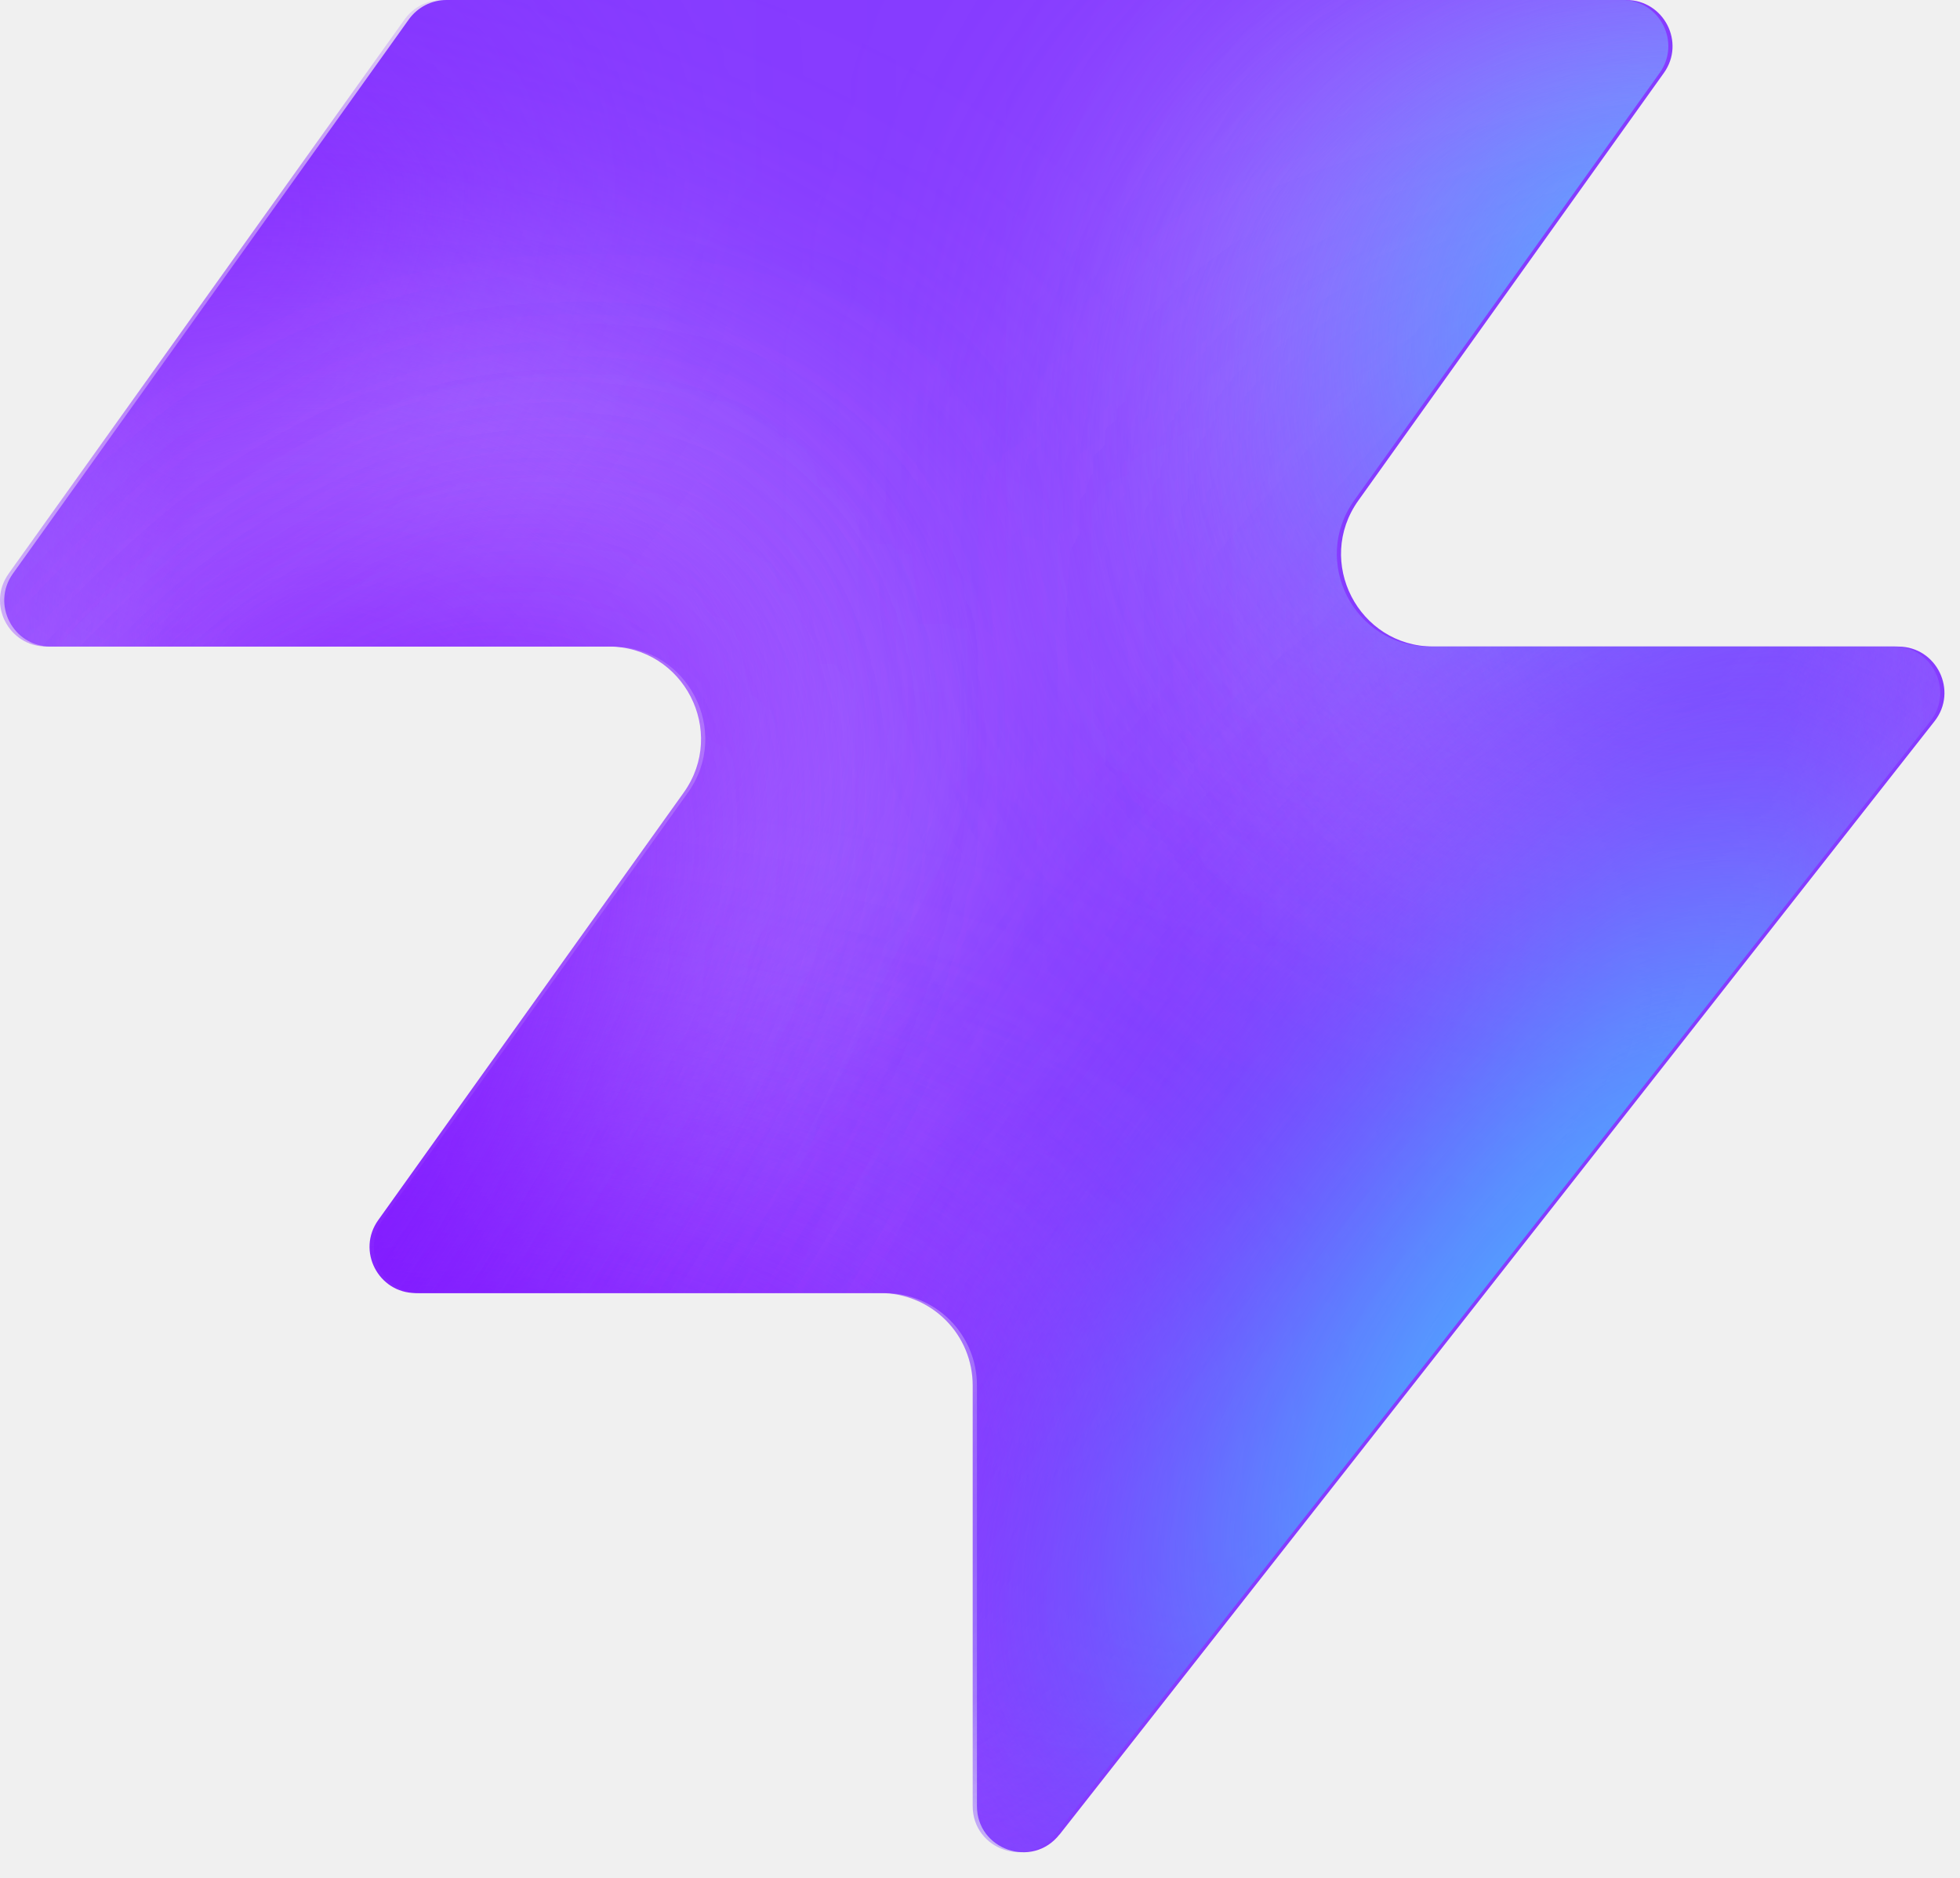
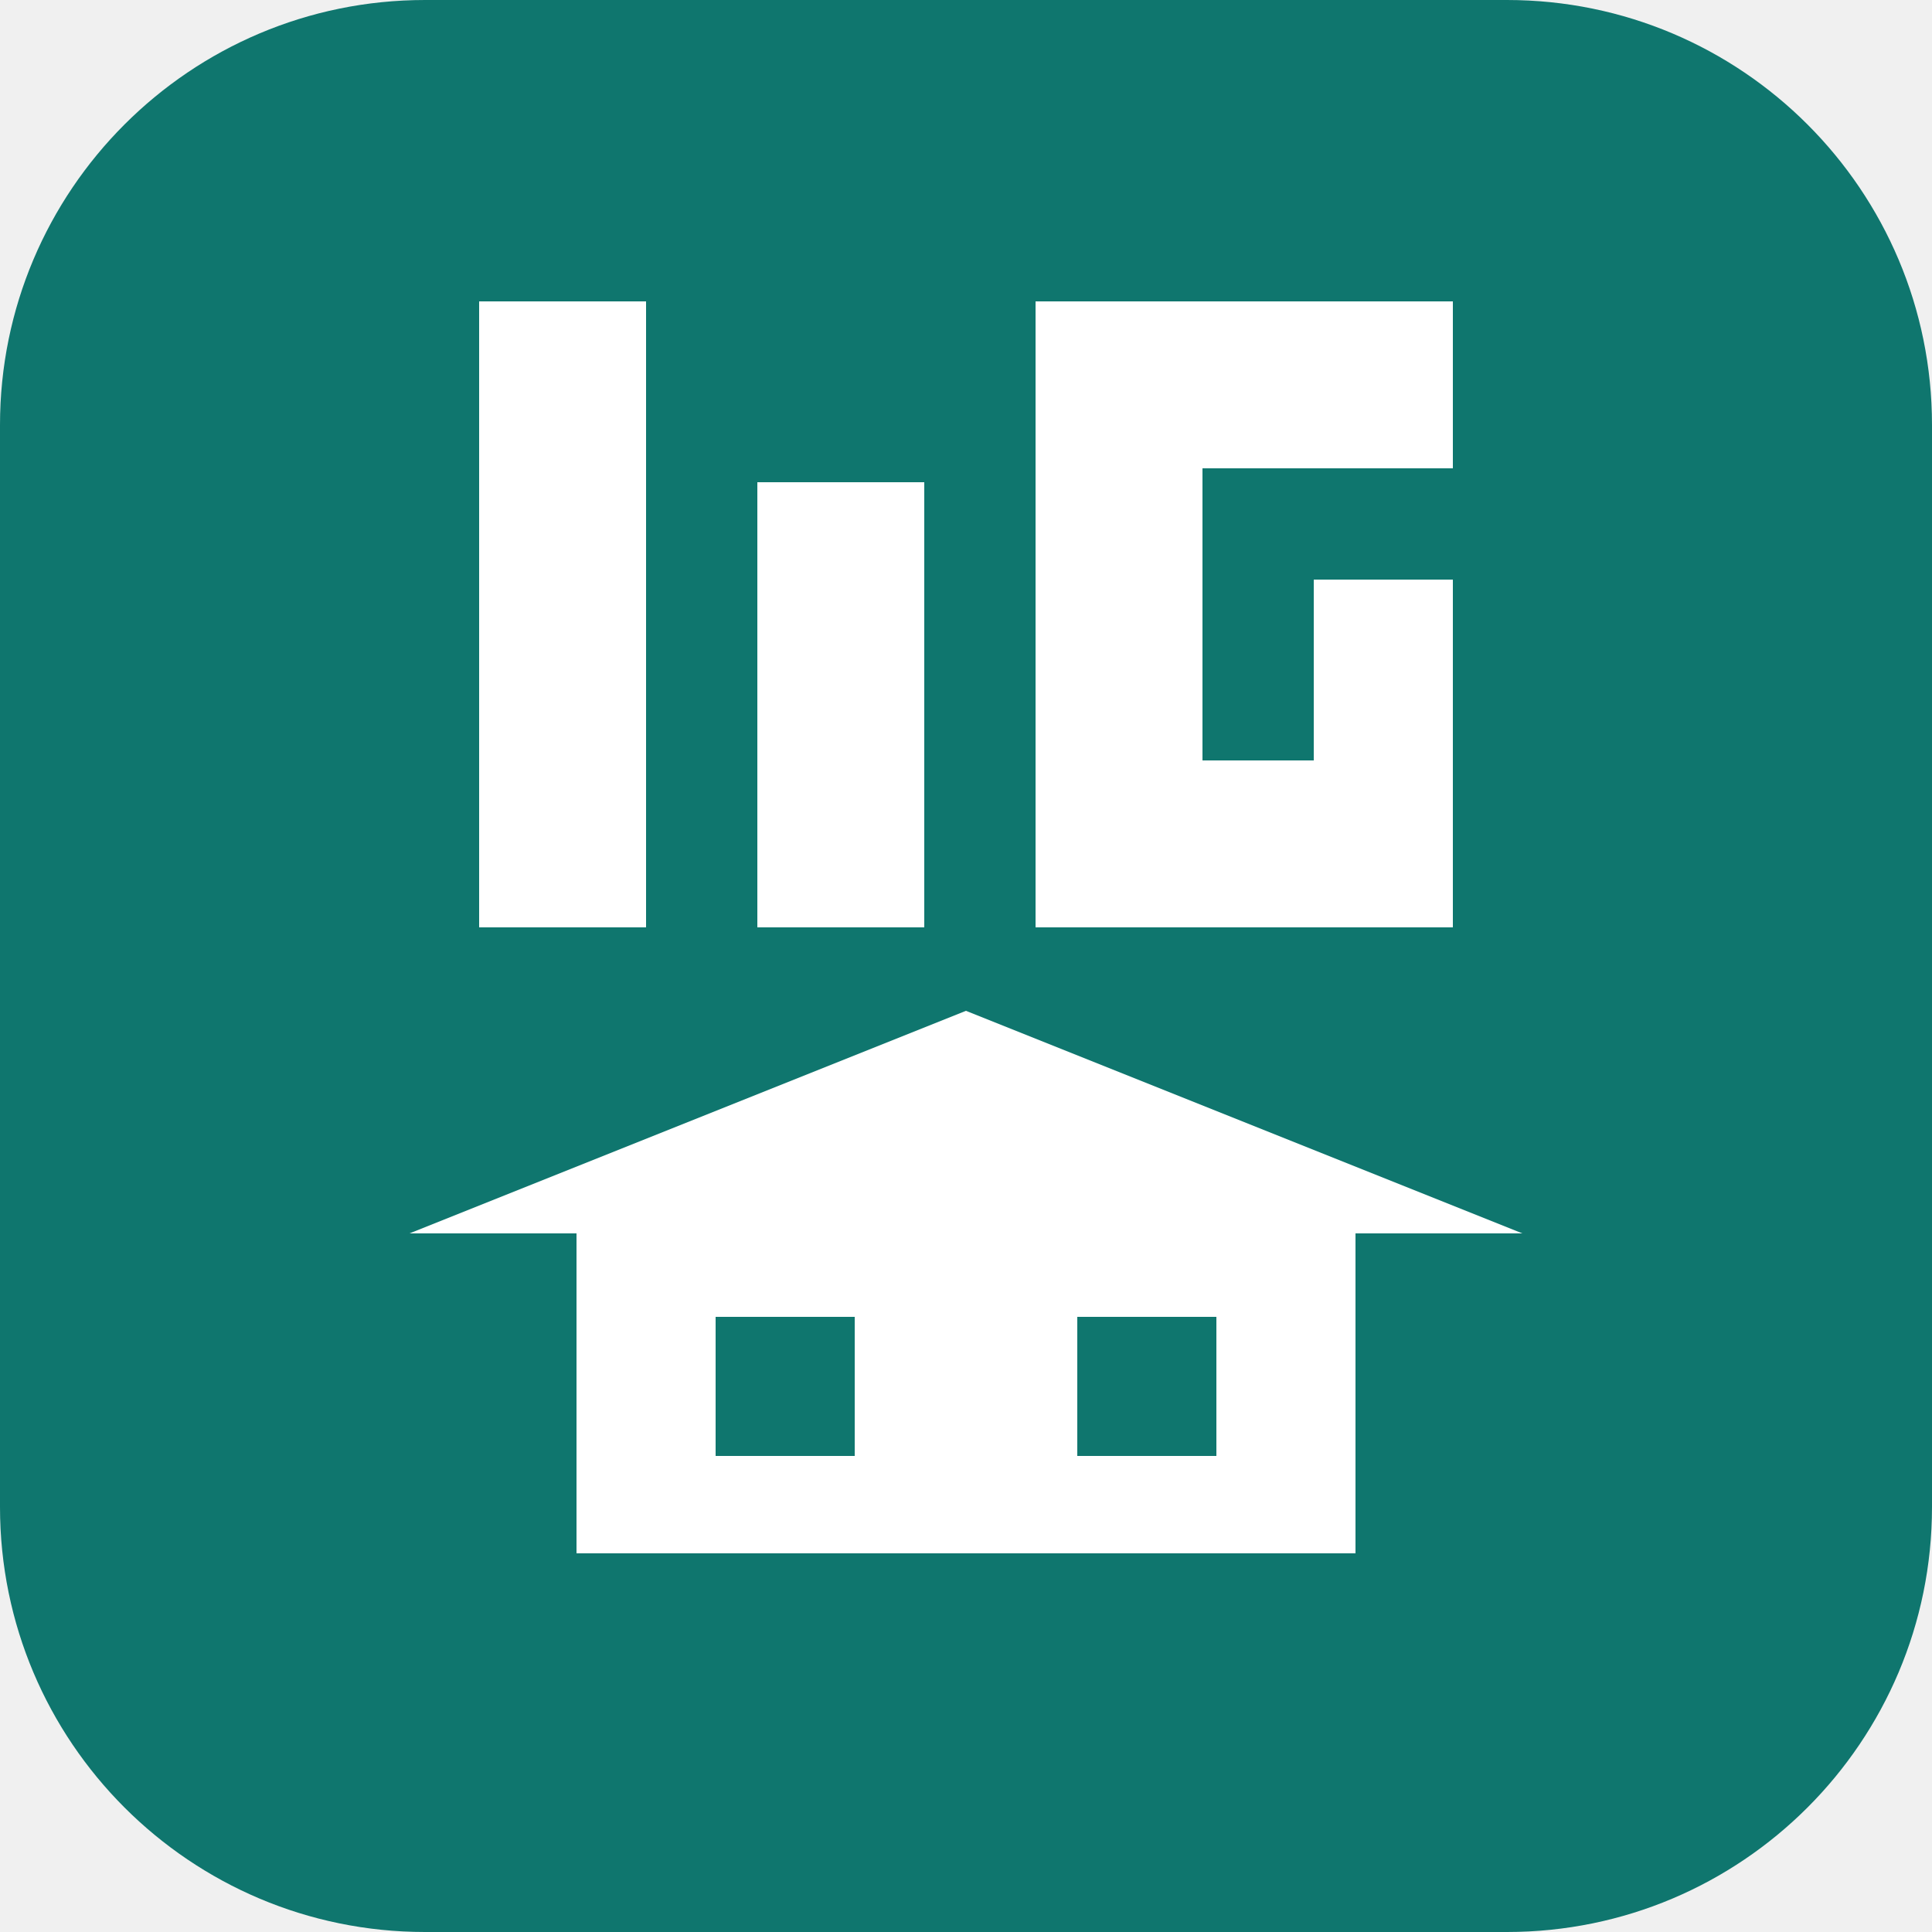
- <svg xmlns="http://www.w3.org/2000/svg" width="48" height="46" fill="none" viewBox="0 0 48 46">
-   <path fill="#863bff" d="M25.946 44.938c-.664.845-2.021.375-2.021-.698V33.937a2.26 2.26 0 0 0-2.262-2.262H10.287c-.92 0-1.456-1.04-.92-1.788l7.48-10.471c1.07-1.497 0-3.578-1.842-3.578H1.237c-.92 0-1.456-1.04-.92-1.788L10.013.474c.214-.297.556-.474.92-.474h28.894c.92 0 1.456 1.04.92 1.788l-7.48 10.471c-1.07 1.498 0 3.579 1.842 3.579h11.377c.943 0 1.473 1.088.89 1.83L25.947 44.94z" style="fill:#863bff;fill:color(display-p3 .525 .23 1);fill-opacity:1" />
-   <mask id="a" width="48" height="46" x="0" y="0" maskUnits="userSpaceOnUse" style="mask-type:alpha">
-     <path fill="#000" d="M25.842 44.938c-.664.844-2.021.375-2.021-.698V33.937a2.26 2.26 0 0 0-2.262-2.262H10.183c-.92 0-1.456-1.04-.92-1.788l7.48-10.471c1.07-1.498 0-3.579-1.842-3.579H1.133c-.92 0-1.456-1.04-.92-1.787L9.91.473c.214-.297.556-.474.92-.474h28.894c.92 0 1.456 1.04.92 1.788l-7.48 10.471c-1.07 1.498 0 3.578 1.842 3.578h11.377c.943 0 1.473 1.088.89 1.832L25.843 44.94z" style="fill:#000;fill-opacity:1" />
-   </mask>
-   <g mask="url(#a)">
-     <g filter="url(#b)">
-       <ellipse cx="5.508" cy="14.704" fill="#ede6ff" rx="5.508" ry="14.704" style="fill:#ede6ff;fill:color(display-p3 .927 .903 1);fill-opacity:1" transform="matrix(.00324 1 1 -.00324 -4.47 31.516)" />
-     </g>
-     <g filter="url(#c)">
-       <ellipse cx="10.399" cy="29.851" fill="#ede6ff" rx="10.399" ry="29.851" style="fill:#ede6ff;fill:color(display-p3 .927 .903 1);fill-opacity:1" transform="matrix(.00324 1 1 -.00324 -39.328 7.883)" />
-     </g>
-     <g filter="url(#d)">
-       <ellipse cx="5.508" cy="30.487" fill="#7e14ff" rx="5.508" ry="30.487" style="fill:#7e14ff;fill:color(display-p3 .492 .077 1);fill-opacity:1" transform="rotate(89.814 -25.913 -14.639)scale(1 -1)" />
-     </g>
-     <g filter="url(#e)">
-       <ellipse cx="5.508" cy="30.599" fill="#7e14ff" rx="5.508" ry="30.599" style="fill:#7e14ff;fill:color(display-p3 .492 .077 1);fill-opacity:1" transform="rotate(89.814 -32.644 -3.334)scale(1 -1)" />
-     </g>
-     <g filter="url(#f)">
-       <ellipse cx="5.508" cy="30.599" fill="#7e14ff" rx="5.508" ry="30.599" style="fill:#7e14ff;fill:color(display-p3 .492 .077 1);fill-opacity:1" transform="matrix(.00324 1 1 -.00324 -34.34 30.47)" />
-     </g>
-     <g filter="url(#g)">
-       <ellipse cx="14.072" cy="22.078" fill="#ede6ff" rx="14.072" ry="22.078" style="fill:#ede6ff;fill:color(display-p3 .927 .903 1);fill-opacity:1" transform="rotate(93.35 24.506 48.493)scale(-1 1)" />
-     </g>
-     <g filter="url(#h)">
-       <ellipse cx="3.47" cy="21.501" fill="#7e14ff" rx="3.47" ry="21.501" style="fill:#7e14ff;fill:color(display-p3 .492 .077 1);fill-opacity:1" transform="rotate(89.009 28.708 47.59)scale(-1 1)" />
-     </g>
-     <g filter="url(#i)">
-       <ellipse cx="3.47" cy="21.501" fill="#7e14ff" rx="3.47" ry="21.501" style="fill:#7e14ff;fill:color(display-p3 .492 .077 1);fill-opacity:1" transform="rotate(89.009 28.708 47.59)scale(-1 1)" />
-     </g>
-     <g filter="url(#j)">
-       <ellipse cx=".387" cy="8.972" fill="#7e14ff" rx="4.407" ry="29.108" style="fill:#7e14ff;fill:color(display-p3 .492 .077 1);fill-opacity:1" transform="rotate(39.51 .387 8.972)" />
-     </g>
-     <g filter="url(#k)">
-       <ellipse cx="47.523" cy="-6.092" fill="#7e14ff" rx="4.407" ry="29.108" style="fill:#7e14ff;fill:color(display-p3 .492 .077 1);fill-opacity:1" transform="rotate(37.892 47.523 -6.092)" />
-     </g>
-     <g filter="url(#l)">
-       <ellipse cx="41.412" cy="6.333" fill="#47bfff" rx="5.971" ry="9.665" style="fill:#47bfff;fill:color(display-p3 .28 .748 1);fill-opacity:1" transform="rotate(37.892 41.412 6.333)" />
-     </g>
-     <g filter="url(#m)">
-       <ellipse cx="-1.879" cy="38.332" fill="#7e14ff" rx="4.407" ry="29.108" style="fill:#7e14ff;fill:color(display-p3 .492 .077 1);fill-opacity:1" transform="rotate(37.892 -1.88 38.332)" />
-     </g>
-     <g filter="url(#n)">
-       <ellipse cx="-1.879" cy="38.332" fill="#7e14ff" rx="4.407" ry="29.108" style="fill:#7e14ff;fill:color(display-p3 .492 .077 1);fill-opacity:1" transform="rotate(37.892 -1.88 38.332)" />
-     </g>
-     <g filter="url(#o)">
-       <ellipse cx="35.651" cy="29.907" fill="#7e14ff" rx="4.407" ry="29.108" style="fill:#7e14ff;fill:color(display-p3 .492 .077 1);fill-opacity:1" transform="rotate(37.892 35.651 29.907)" />
-     </g>
-     <g filter="url(#p)">
-       <ellipse cx="38.418" cy="32.4" fill="#47bfff" rx="5.971" ry="15.297" style="fill:#47bfff;fill:color(display-p3 .28 .748 1);fill-opacity:1" transform="rotate(37.892 38.418 32.4)" />
-     </g>
+ <svg xmlns="http://www.w3.org/2000/svg" viewBox="0 0 100 100">
+   <rect width="100" height="100" rx="22" fill="#0F766E" />
+   <g transform="translate(14 12) scale(0.72)" fill="#fff">
+     <rect x="15" y="5" width="12" height="45" />
+     <rect x="35" y="18" width="12" height="32" />
+     <path d="M 55 5 L 85 5 L 85 17 L 67 17 L 67 38 L 75 38 L 75 25 L 85 25 L 85 50 L 55 50 Z" />
+     <path d="M 50 56 L 10 72 L 22 72 L 22 95 L 78 95 L 78 72 L 90 72 Z M 32 78 L 42 78 L 42 88 L 32 88 Z M 58 78 L 68 78 L 68 88 L 58 88 Z" fill-rule="evenodd" />
  </g>
-   <defs>
-     <filter id="b" width="60.045" height="41.654" x="-19.77" y="16.149" color-interpolation-filters="sRGB" filterUnits="userSpaceOnUse">
-       <feFlood flood-opacity="0" result="BackgroundImageFix" />
-       <feBlend in="SourceGraphic" in2="BackgroundImageFix" result="shape" />
-       <feGaussianBlur result="effect1_foregroundBlur_2002_17158" stdDeviation="7.659" />
-     </filter>
-     <filter id="c" width="90.34" height="51.437" x="-54.613" y="-7.533" color-interpolation-filters="sRGB" filterUnits="userSpaceOnUse">
-       <feFlood flood-opacity="0" result="BackgroundImageFix" />
-       <feBlend in="SourceGraphic" in2="BackgroundImageFix" result="shape" />
-       <feGaussianBlur result="effect1_foregroundBlur_2002_17158" stdDeviation="7.659" />
-     </filter>
-     <filter id="d" width="79.355" height="29.4" x="-49.64" y="2.03" color-interpolation-filters="sRGB" filterUnits="userSpaceOnUse">
-       <feFlood flood-opacity="0" result="BackgroundImageFix" />
-       <feBlend in="SourceGraphic" in2="BackgroundImageFix" result="shape" />
-       <feGaussianBlur result="effect1_foregroundBlur_2002_17158" stdDeviation="4.596" />
-     </filter>
-     <filter id="e" width="79.579" height="29.4" x="-45.045" y="20.029" color-interpolation-filters="sRGB" filterUnits="userSpaceOnUse">
-       <feFlood flood-opacity="0" result="BackgroundImageFix" />
-       <feBlend in="SourceGraphic" in2="BackgroundImageFix" result="shape" />
-       <feGaussianBlur result="effect1_foregroundBlur_2002_17158" stdDeviation="4.596" />
-     </filter>
-     <filter id="f" width="79.579" height="29.4" x="-43.513" y="21.178" color-interpolation-filters="sRGB" filterUnits="userSpaceOnUse">
-       <feFlood flood-opacity="0" result="BackgroundImageFix" />
-       <feBlend in="SourceGraphic" in2="BackgroundImageFix" result="shape" />
-       <feGaussianBlur result="effect1_foregroundBlur_2002_17158" stdDeviation="4.596" />
-     </filter>
-     <filter id="g" width="74.749" height="58.852" x="15.756" y="-17.901" color-interpolation-filters="sRGB" filterUnits="userSpaceOnUse">
-       <feFlood flood-opacity="0" result="BackgroundImageFix" />
-       <feBlend in="SourceGraphic" in2="BackgroundImageFix" result="shape" />
-       <feGaussianBlur result="effect1_foregroundBlur_2002_17158" stdDeviation="7.659" />
-     </filter>
-     <filter id="h" width="61.377" height="25.362" x="23.548" y="2.284" color-interpolation-filters="sRGB" filterUnits="userSpaceOnUse">
-       <feFlood flood-opacity="0" result="BackgroundImageFix" />
-       <feBlend in="SourceGraphic" in2="BackgroundImageFix" result="shape" />
-       <feGaussianBlur result="effect1_foregroundBlur_2002_17158" stdDeviation="4.596" />
-     </filter>
-     <filter id="i" width="61.377" height="25.362" x="23.548" y="2.284" color-interpolation-filters="sRGB" filterUnits="userSpaceOnUse">
-       <feFlood flood-opacity="0" result="BackgroundImageFix" />
-       <feBlend in="SourceGraphic" in2="BackgroundImageFix" result="shape" />
-       <feGaussianBlur result="effect1_foregroundBlur_2002_17158" stdDeviation="4.596" />
-     </filter>
-     <filter id="j" width="56.045" height="63.649" x="-27.636" y="-22.853" color-interpolation-filters="sRGB" filterUnits="userSpaceOnUse">
-       <feFlood flood-opacity="0" result="BackgroundImageFix" />
-       <feBlend in="SourceGraphic" in2="BackgroundImageFix" result="shape" />
-       <feGaussianBlur result="effect1_foregroundBlur_2002_17158" stdDeviation="4.596" />
-     </filter>
-     <filter id="k" width="54.814" height="64.646" x="20.116" y="-38.415" color-interpolation-filters="sRGB" filterUnits="userSpaceOnUse">
-       <feFlood flood-opacity="0" result="BackgroundImageFix" />
-       <feBlend in="SourceGraphic" in2="BackgroundImageFix" result="shape" />
-       <feGaussianBlur result="effect1_foregroundBlur_2002_17158" stdDeviation="4.596" />
-     </filter>
-     <filter id="l" width="33.541" height="35.313" x="24.641" y="-11.323" color-interpolation-filters="sRGB" filterUnits="userSpaceOnUse">
-       <feFlood flood-opacity="0" result="BackgroundImageFix" />
-       <feBlend in="SourceGraphic" in2="BackgroundImageFix" result="shape" />
-       <feGaussianBlur result="effect1_foregroundBlur_2002_17158" stdDeviation="4.596" />
-     </filter>
-     <filter id="m" width="54.814" height="64.646" x="-29.286" y="6.009" color-interpolation-filters="sRGB" filterUnits="userSpaceOnUse">
-       <feFlood flood-opacity="0" result="BackgroundImageFix" />
-       <feBlend in="SourceGraphic" in2="BackgroundImageFix" result="shape" />
-       <feGaussianBlur result="effect1_foregroundBlur_2002_17158" stdDeviation="4.596" />
-     </filter>
-     <filter id="n" width="54.814" height="64.646" x="-29.286" y="6.009" color-interpolation-filters="sRGB" filterUnits="userSpaceOnUse">
-       <feFlood flood-opacity="0" result="BackgroundImageFix" />
-       <feBlend in="SourceGraphic" in2="BackgroundImageFix" result="shape" />
-       <feGaussianBlur result="effect1_foregroundBlur_2002_17158" stdDeviation="4.596" />
-     </filter>
-     <filter id="o" width="54.814" height="64.646" x="8.244" y="-2.416" color-interpolation-filters="sRGB" filterUnits="userSpaceOnUse">
-       <feFlood flood-opacity="0" result="BackgroundImageFix" />
-       <feBlend in="SourceGraphic" in2="BackgroundImageFix" result="shape" />
-       <feGaussianBlur result="effect1_foregroundBlur_2002_17158" stdDeviation="4.596" />
-     </filter>
-     <filter id="p" width="39.409" height="43.623" x="18.713" y="10.588" color-interpolation-filters="sRGB" filterUnits="userSpaceOnUse">
-       <feFlood flood-opacity="0" result="BackgroundImageFix" />
-       <feBlend in="SourceGraphic" in2="BackgroundImageFix" result="shape" />
-       <feGaussianBlur result="effect1_foregroundBlur_2002_17158" stdDeviation="4.596" />
-     </filter>
-   </defs>
</svg>
